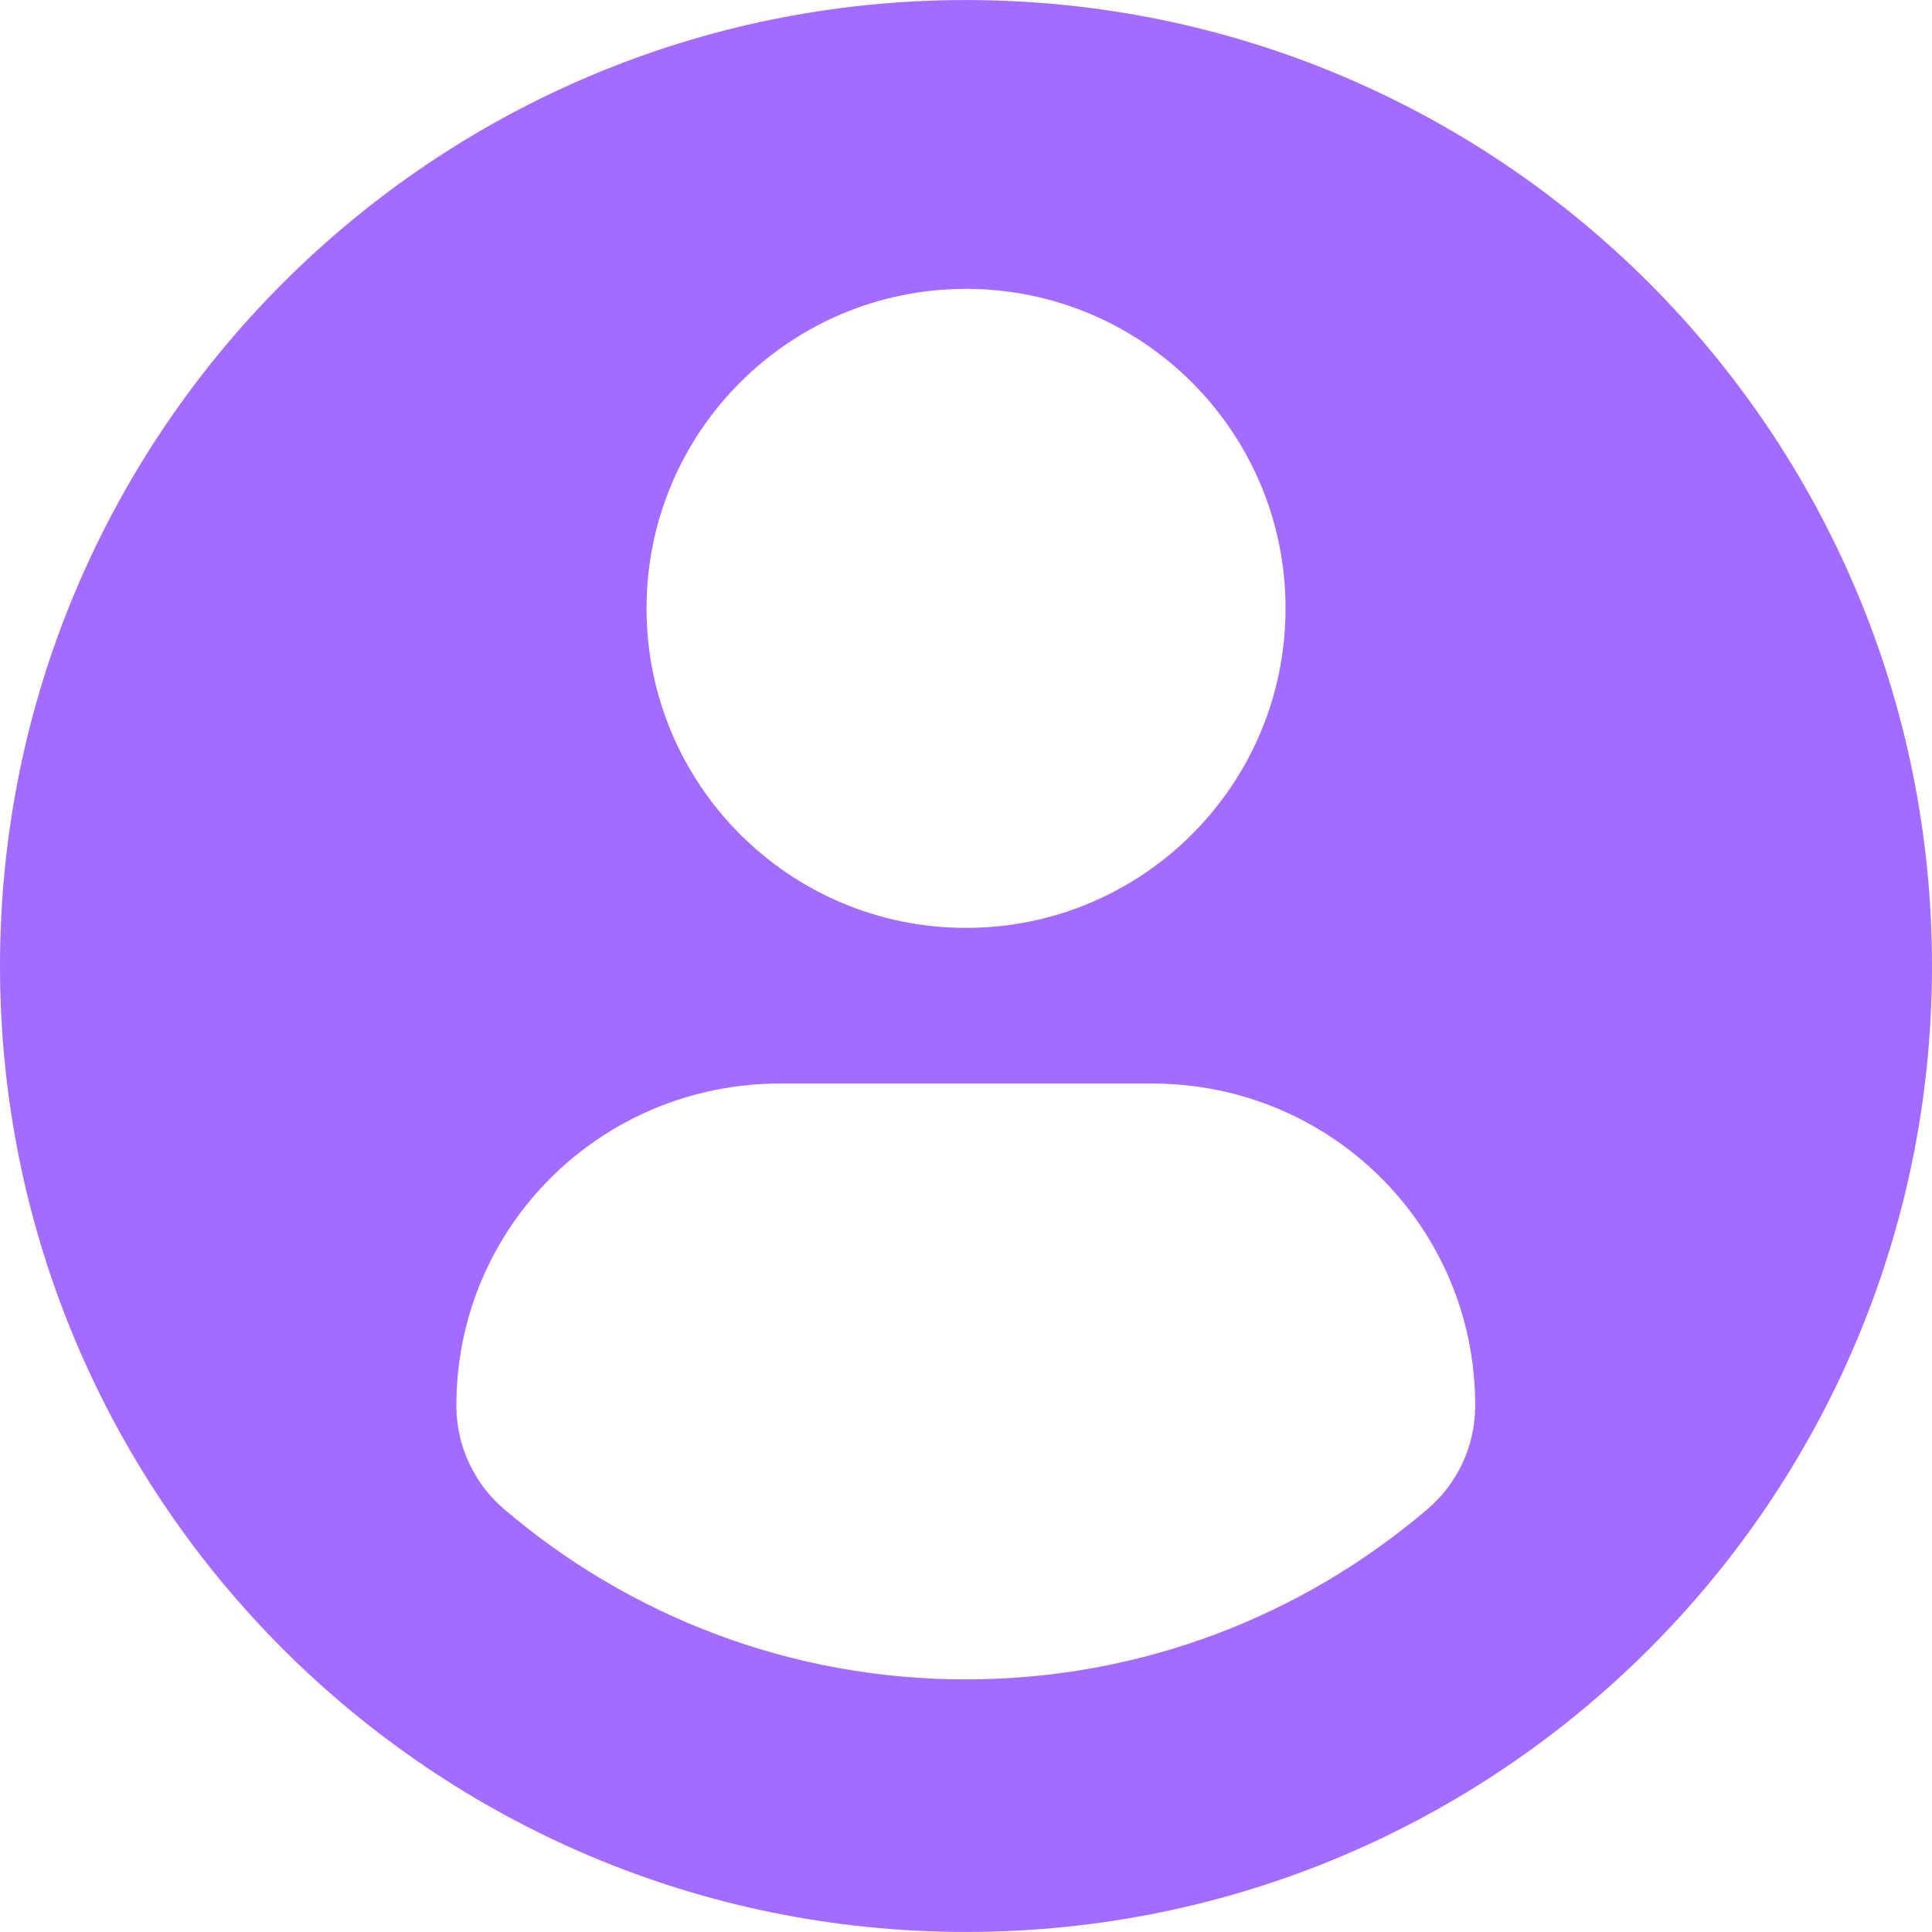
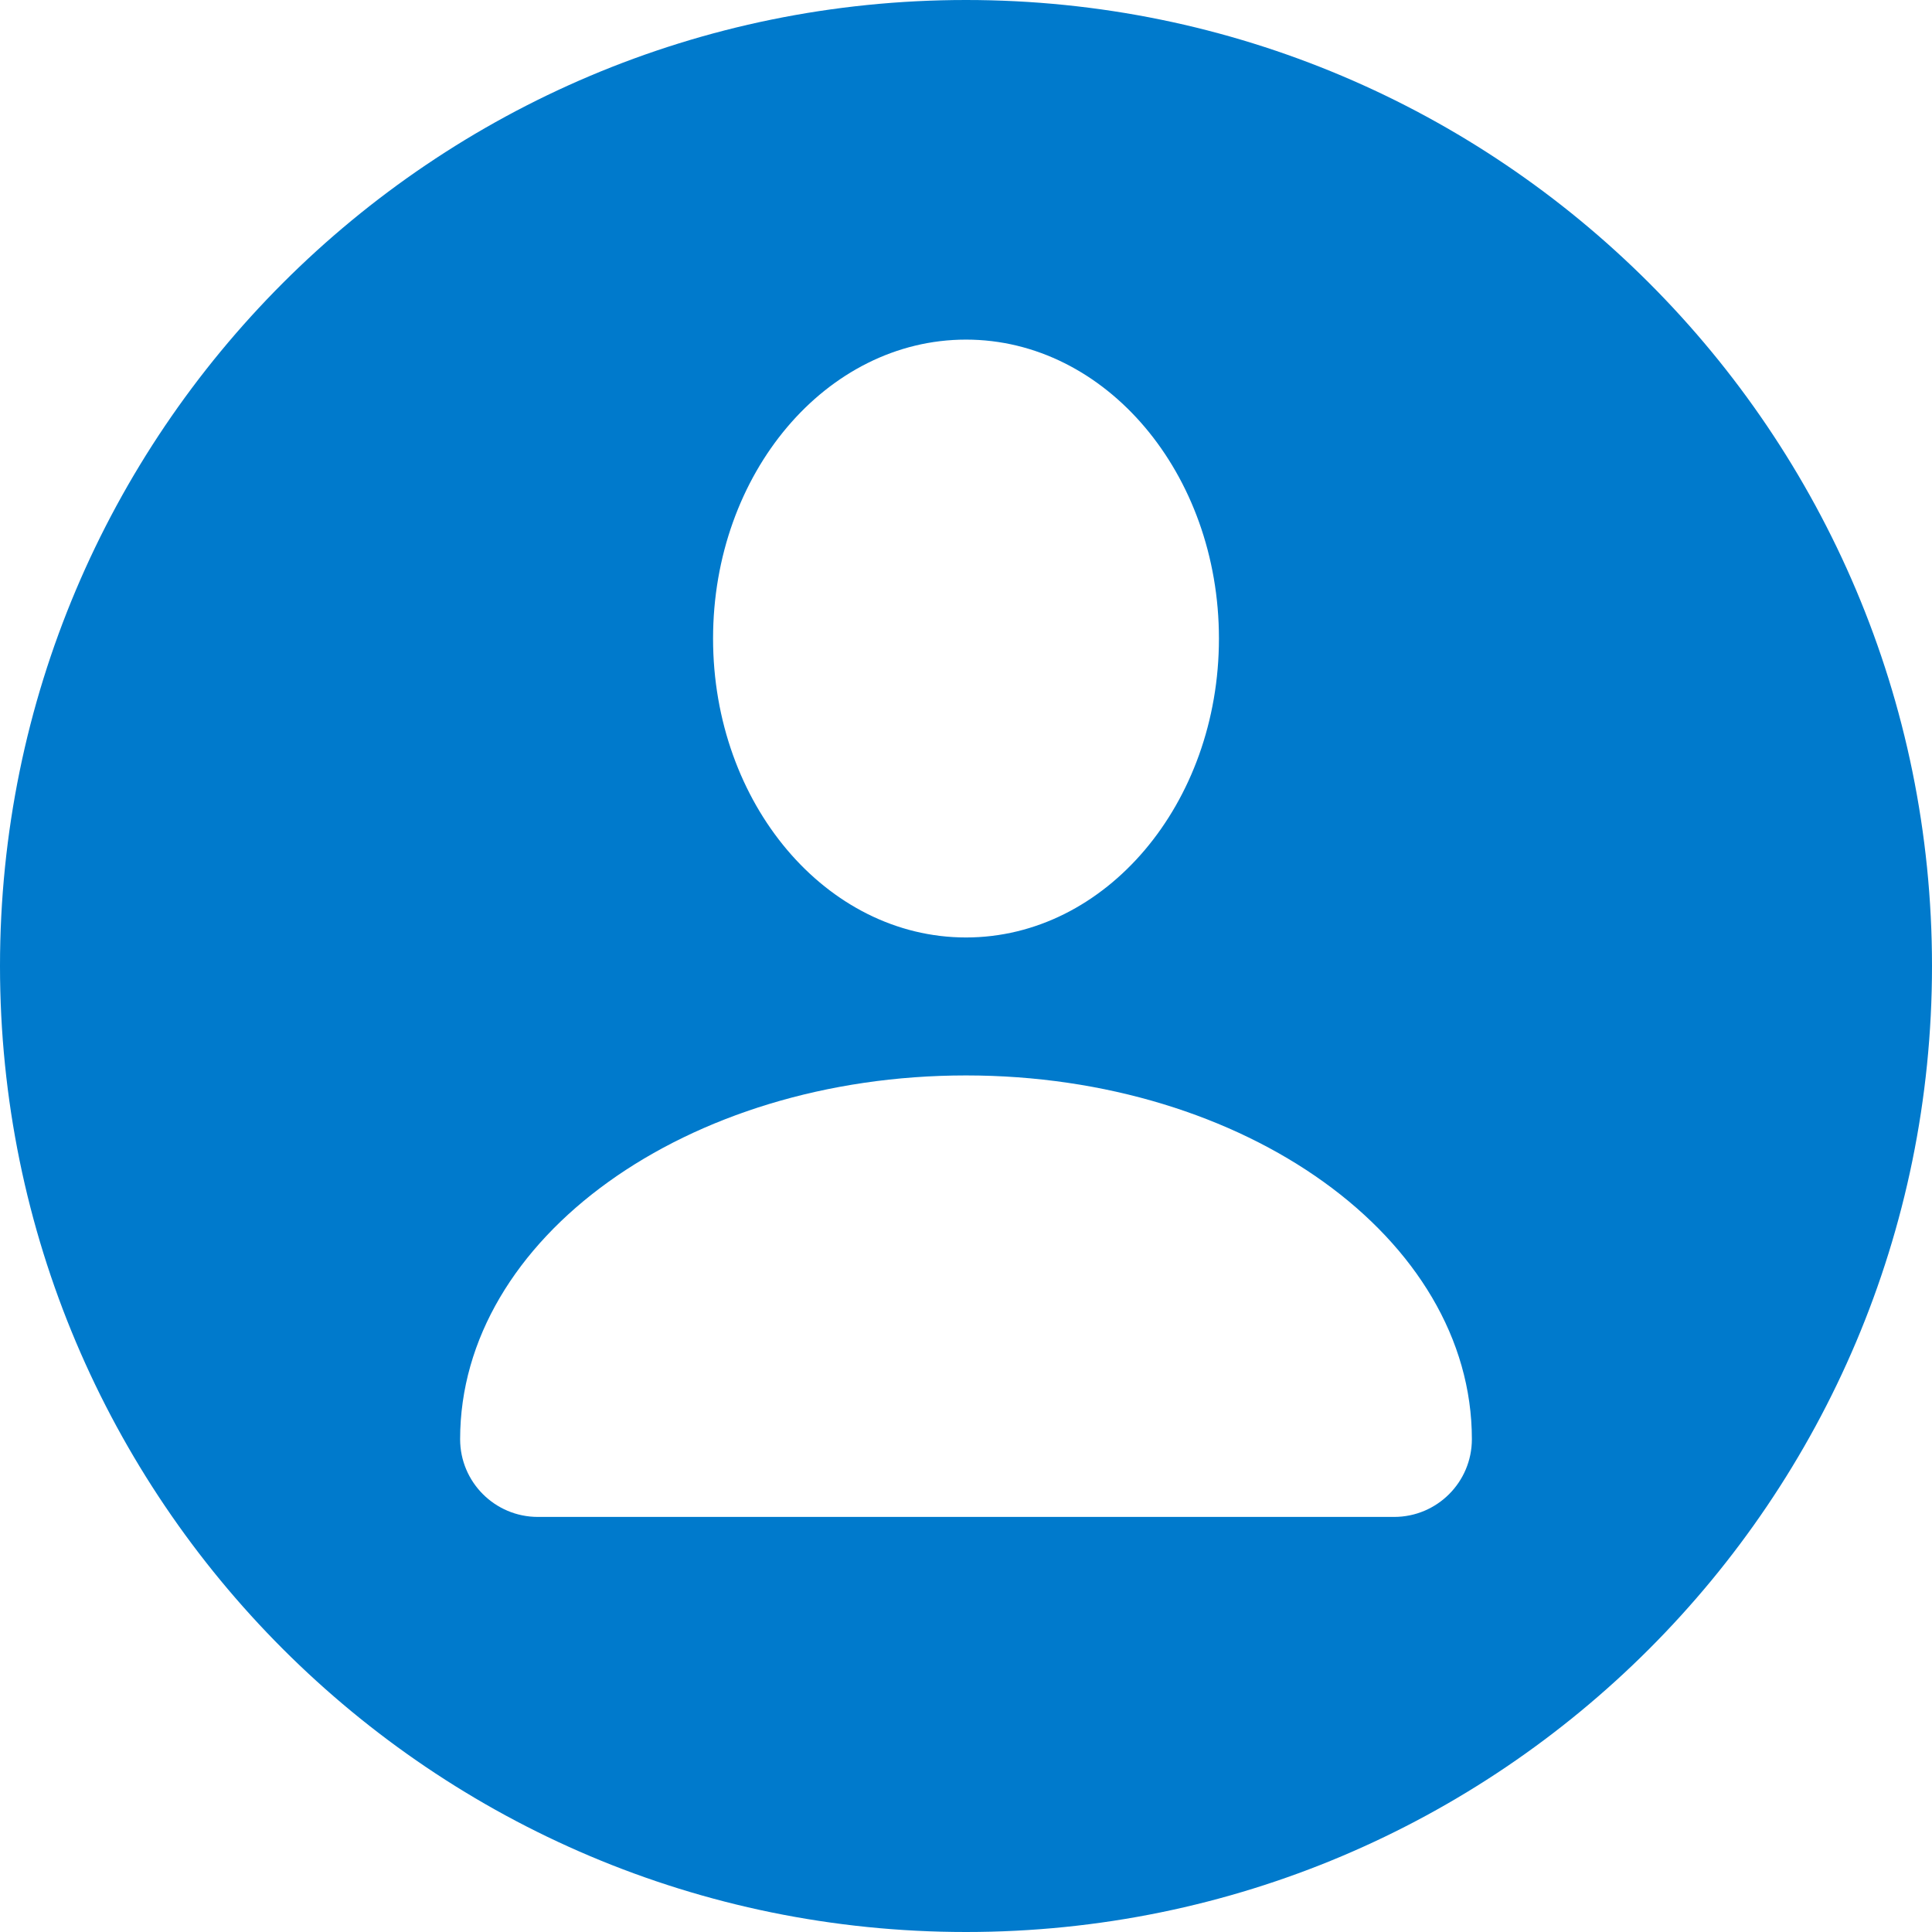
- <svg xmlns="http://www.w3.org/2000/svg" fill="#A36BFF" version="1.1" id="Capa_1" width="800px" height="800px" viewBox="0 0 45.532 45.532" xml:space="preserve">
+ <svg xmlns="http://www.w3.org/2000/svg" fill="#007acc" width="800px" height="800px" viewBox="0 0 512 512" id="_x30_1" version="1.1" xml:space="preserve">
  <g id="SVGRepo_bgCarrier" stroke-width="0" />
  <g id="SVGRepo_tracerCarrier" stroke-linecap="round" stroke-linejoin="round" />
  <g id="SVGRepo_iconCarrier">
-     <g>
-       <path d="M22.766,0.001C10.194,0.001,0,10.193,0,22.766s10.193,22.765,22.766,22.765c12.574,0,22.766-10.192,22.766-22.765 S35.34,0.001,22.766,0.001z M22.766,6.808c4.16,0,7.531,3.372,7.531,7.53c0,4.159-3.371,7.53-7.531,7.53 c-4.158,0-7.529-3.371-7.529-7.53C15.237,10.18,18.608,6.808,22.766,6.808z M22.761,39.579c-4.149,0-7.949-1.511-10.88-4.012 c-0.714-0.609-1.126-1.502-1.126-2.439c0-4.217,3.413-7.592,7.631-7.592h8.762c4.219,0,7.619,3.375,7.619,7.592 c0,0.938-0.41,1.829-1.125,2.438C30.712,38.068,26.911,39.579,22.761,39.579z" />
-     </g>
+     <path d="M256,0C114.615,0,0,114.615,0,256s114.615,256,256,256s256-114.615,256-256S397.385,0,256,0z M256,90 c37.02,0,67.031,35.468,67.031,79.219S293.02,248.438,256,248.438s-67.031-35.468-67.031-79.219S218.98,90,256,90z M369.46,402 H142.54c-11.378,0-20.602-9.224-20.602-20.602C121.938,328.159,181.959,285,256,285s134.062,43.159,134.062,96.398 C390.062,392.776,380.839,402,369.46,402z" />
  </g>
</svg>
